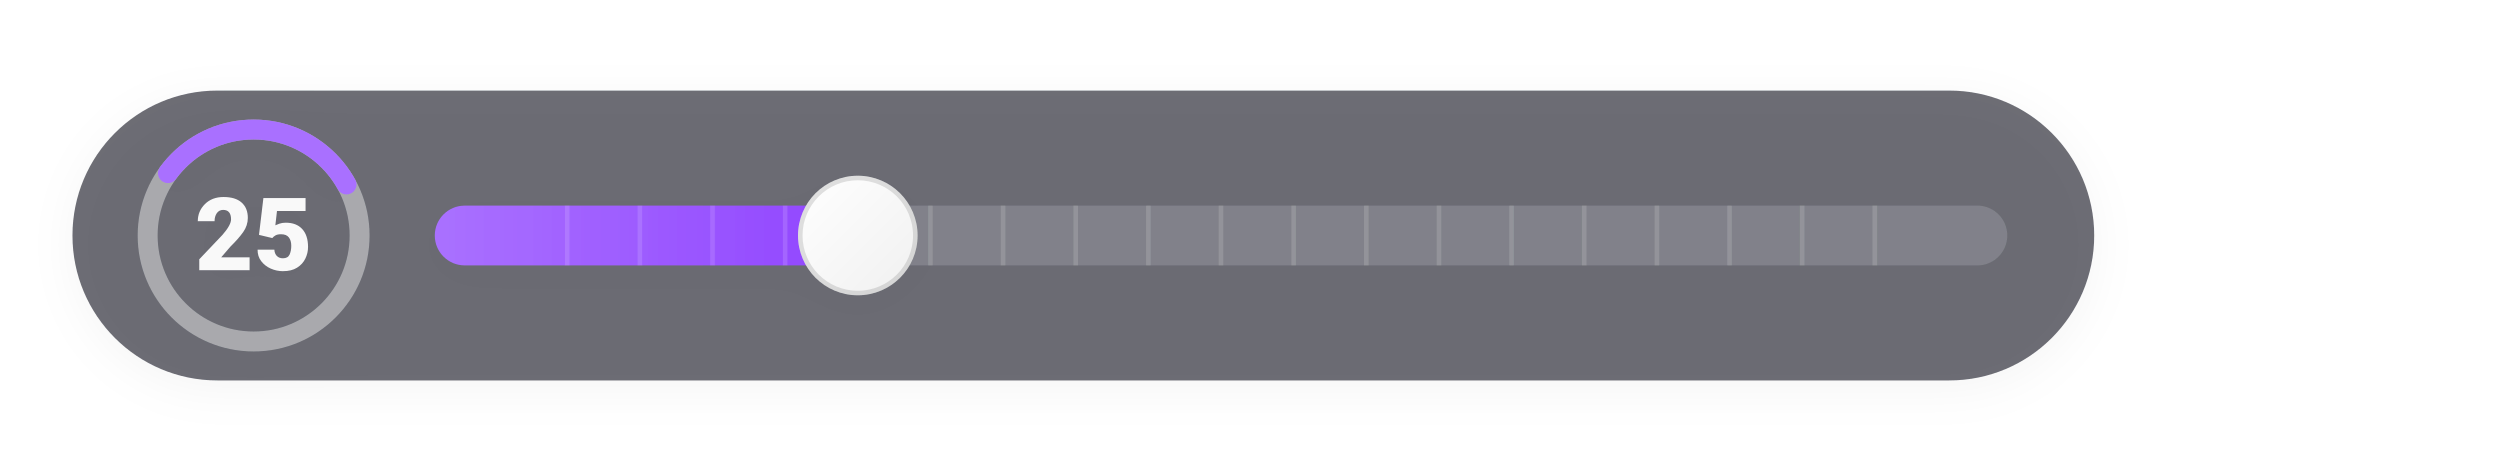
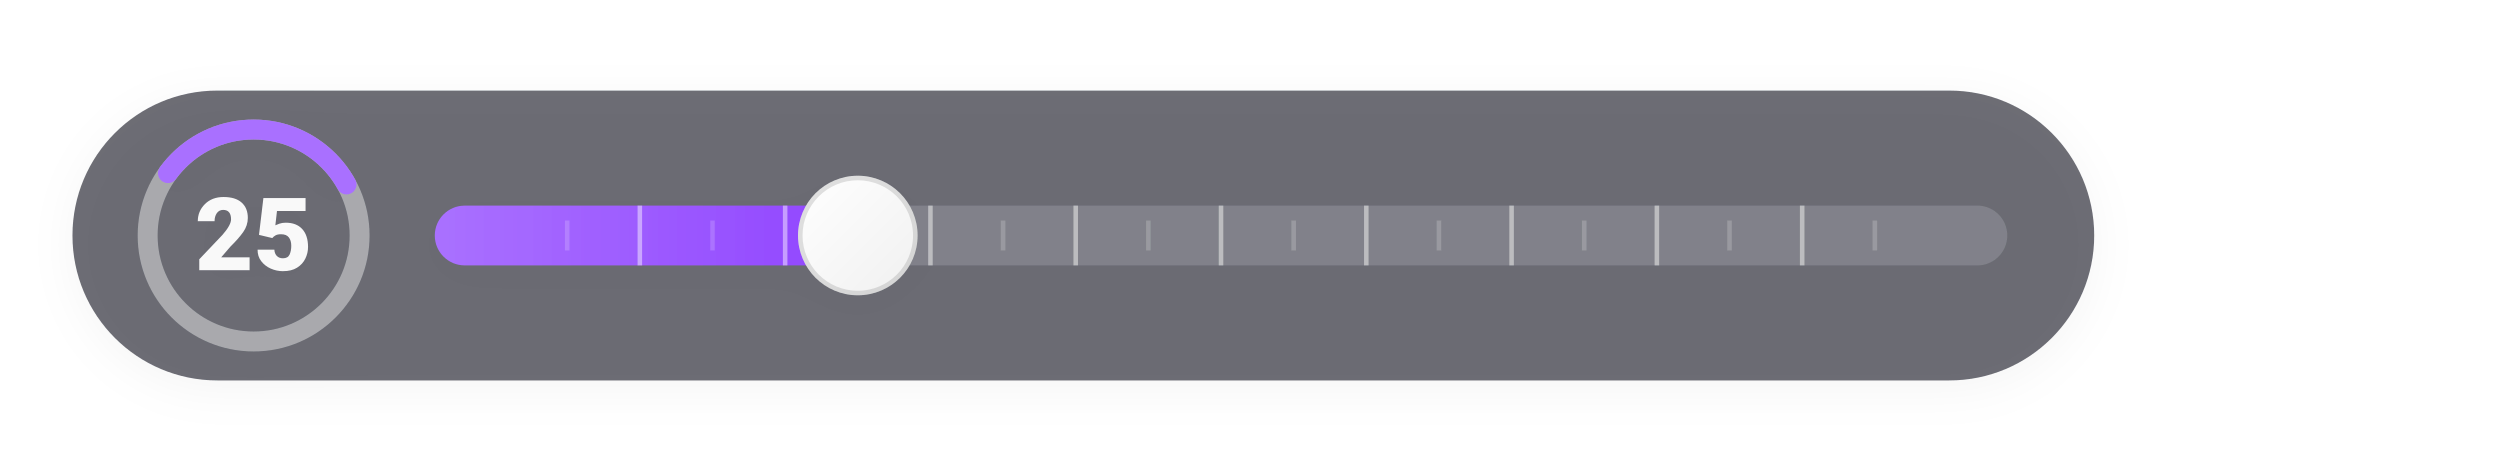
<svg xmlns="http://www.w3.org/2000/svg" width="552" height="104" viewBox="0 0 552 104" role="img" aria-labelledby="title desc">
  <defs>
    <filter id="drop" x="-8%" y="-40%" width="116%" height="180%">
      <feDropShadow dx="0" dy="2" stdDeviation="5" flood-color="#000" flood-opacity="0.06" />
    </filter>
    <linearGradient id="thumb" x1="0" x2="1" y1="0" y2="1">
      <stop offset="0" stop-color="#fff" />
      <stop offset="1" stop-color="#f0f0f0" />
    </linearGradient>
    <linearGradient id="track" x1="0" x2="1">
      <stop offset="0" stop-color="#a970ff" />
      <stop offset="0.260" stop-color="#9146ff" />
      <stop offset="0.269" stop-color="#b38cff" />
      <stop offset="0.278" stop-color="rgba(255,255,255,0.16)" />
      <stop offset="1" stop-color="rgba(255,255,255,0.16)" />
    </linearGradient>
    <clipPath id="pill-clip">
      <rect x="16" y="20" width="446.4" height="64" rx="32" />
    </clipPath>
  </defs>
  <g filter="url(#drop)">
    <g clip-path="url(#pill-clip)">
      <rect x="16" y="20" width="446.4" height="64" rx="32" fill="rgba(42,43,55,0.68)" />
      <g transform="translate(24 20)">
        <circle cx="32" cy="32" r="23.4" fill="none" stroke="rgba(255,255,255,0.42)" stroke-width="4.4" transform="rotate(-90 32 32)" />
        <circle cx="32" cy="32" r="23.4" fill="none" stroke="#a970ff" stroke-width="4.4" stroke-dasharray="25 100" pathLength="100" transform="rotate(-90 32 32)" stroke-linecap="round" />
        <text x="32" y="32" fill="rgba(255,255,255,0.96)" font-family="YouTube Noto, Roboto, Arial, Helvetica, sans-serif" font-size="22.4" font-weight="800" font-variant-numeric="tabular-nums" text-anchor="middle" dominant-baseline="central" alignment-baseline="central" text-shadow="0 0 3px rgba(0,0,0,0.75)">25</text>
      </g>
      <g transform="translate(96 52)">
        <rect x="0" y="-6.6" width="347.2" height="13.2" rx="6.6" fill="url(#track)" />
-         <g opacity="0.55">
-           <path d="M29.24 -6.6v13.2M45.28 -6.6v13.2M61.32 -6.6v13.2M77.36 -6.6v13.2M93.4 -6.6v13.2M109.44 -6.6v13.2M125.48 -6.6v13.2M141.52 -6.6v13.2M157.56 -6.6v13.2M173.6 -6.6v13.2M189.64 -6.6v13.2M205.68 -6.6v13.2M221.72 -6.6v13.2M237.76 -6.6v13.2M253.8 -6.6v13.2M269.84 -6.6v13.2M285.88 -6.6v13.2M301.92 -6.6v13.2M317.96 -6.6v13.2" stroke="rgba(255,255,255,0.25)" stroke-width="1" />
+         <g fill="none" stroke-width="1">
+           <path d="M29.24 -3.3v6.6M61.32 -3.3v6.6M93.4 -3.3v6.6M125.48 -3.3v6.6M157.56 -3.3v6.6M189.64 -3.3v6.6M221.72 -3.3v6.6M253.8 -3.3v6.6M285.88 -3.3v6.6M317.96 -3.3v6.6" stroke="rgba(255,255,255,0.18)" />
+           <path d="M45.28 -6.6v13.2M77.36 -6.6v13.2M109.44 -6.6v13.2M141.52 -6.6v13.2M173.6 -6.6v13.2M205.68 -6.6v13.2M237.76 -6.6v13.2M269.84 -6.6v13.2M301.92 -6.6v13.2" stroke="rgba(255,255,255,0.46)" />
        </g>
        <circle cx="93.4" cy="0" r="13.2" fill="url(#thumb)" />
        <circle cx="93.4" cy="0" r="12.7" fill="none" stroke="rgba(0,0,0,0.12)" />
      </g>
    </g>
  </g>
</svg>
